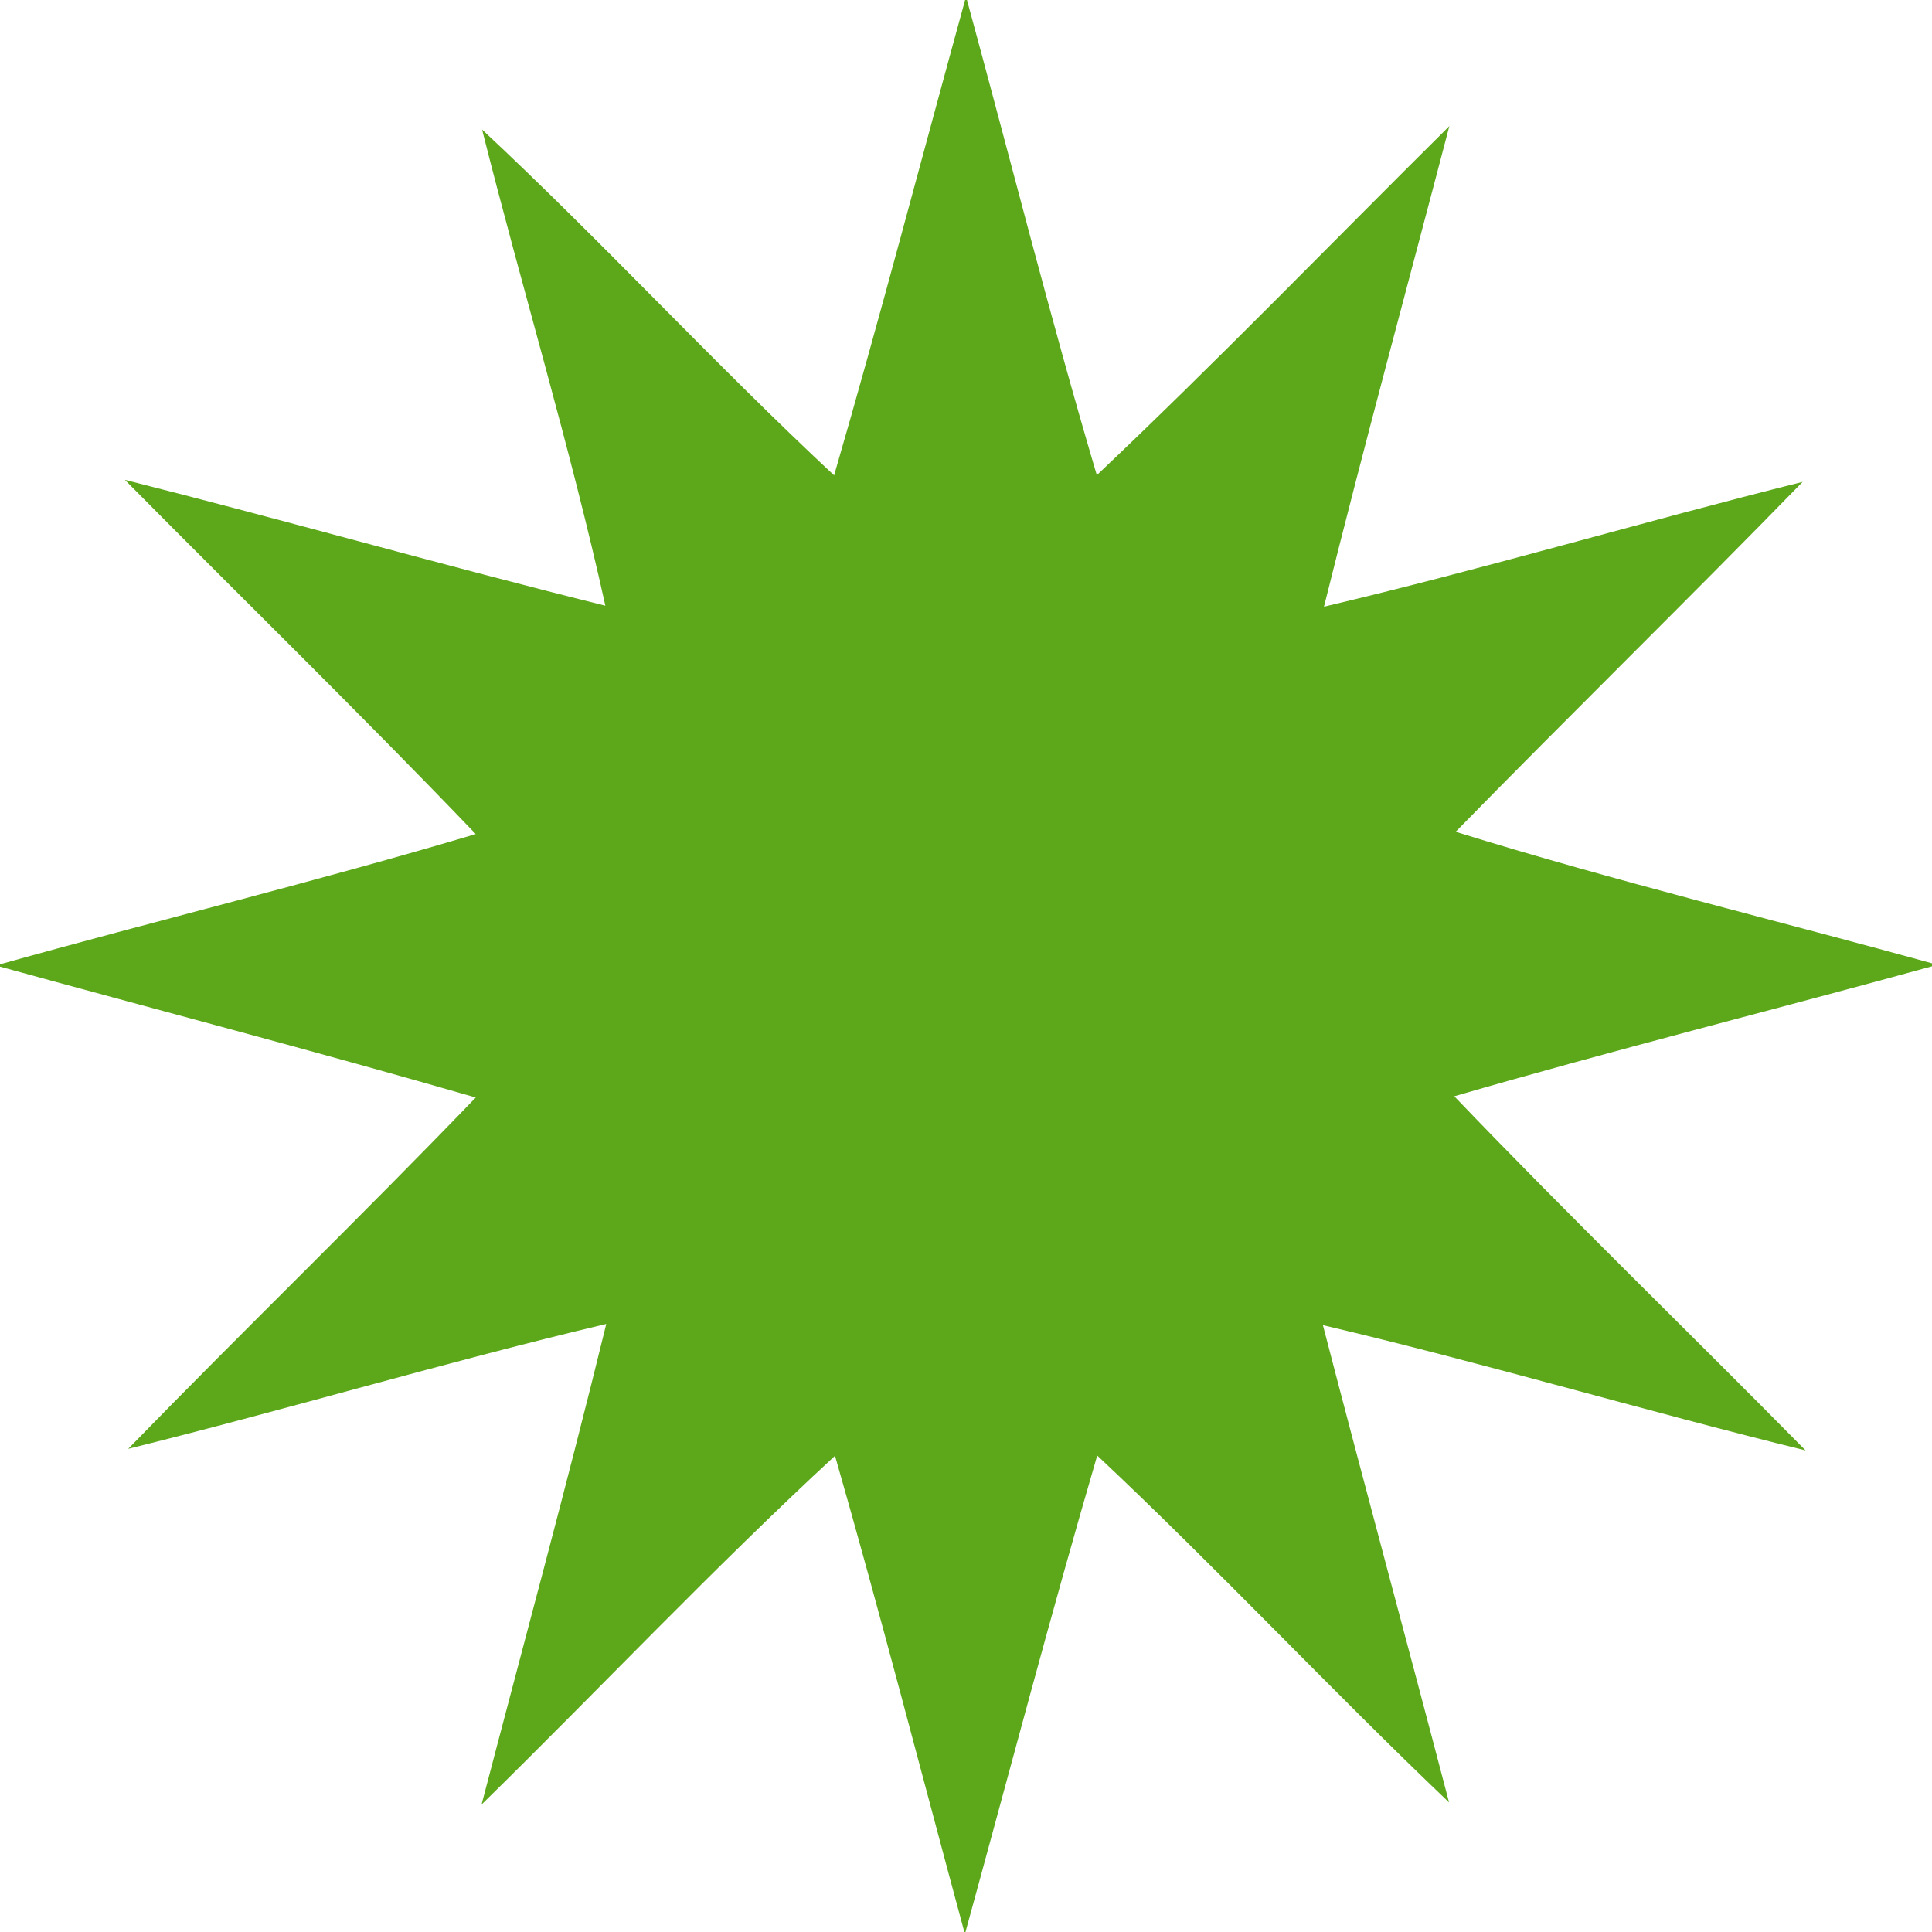
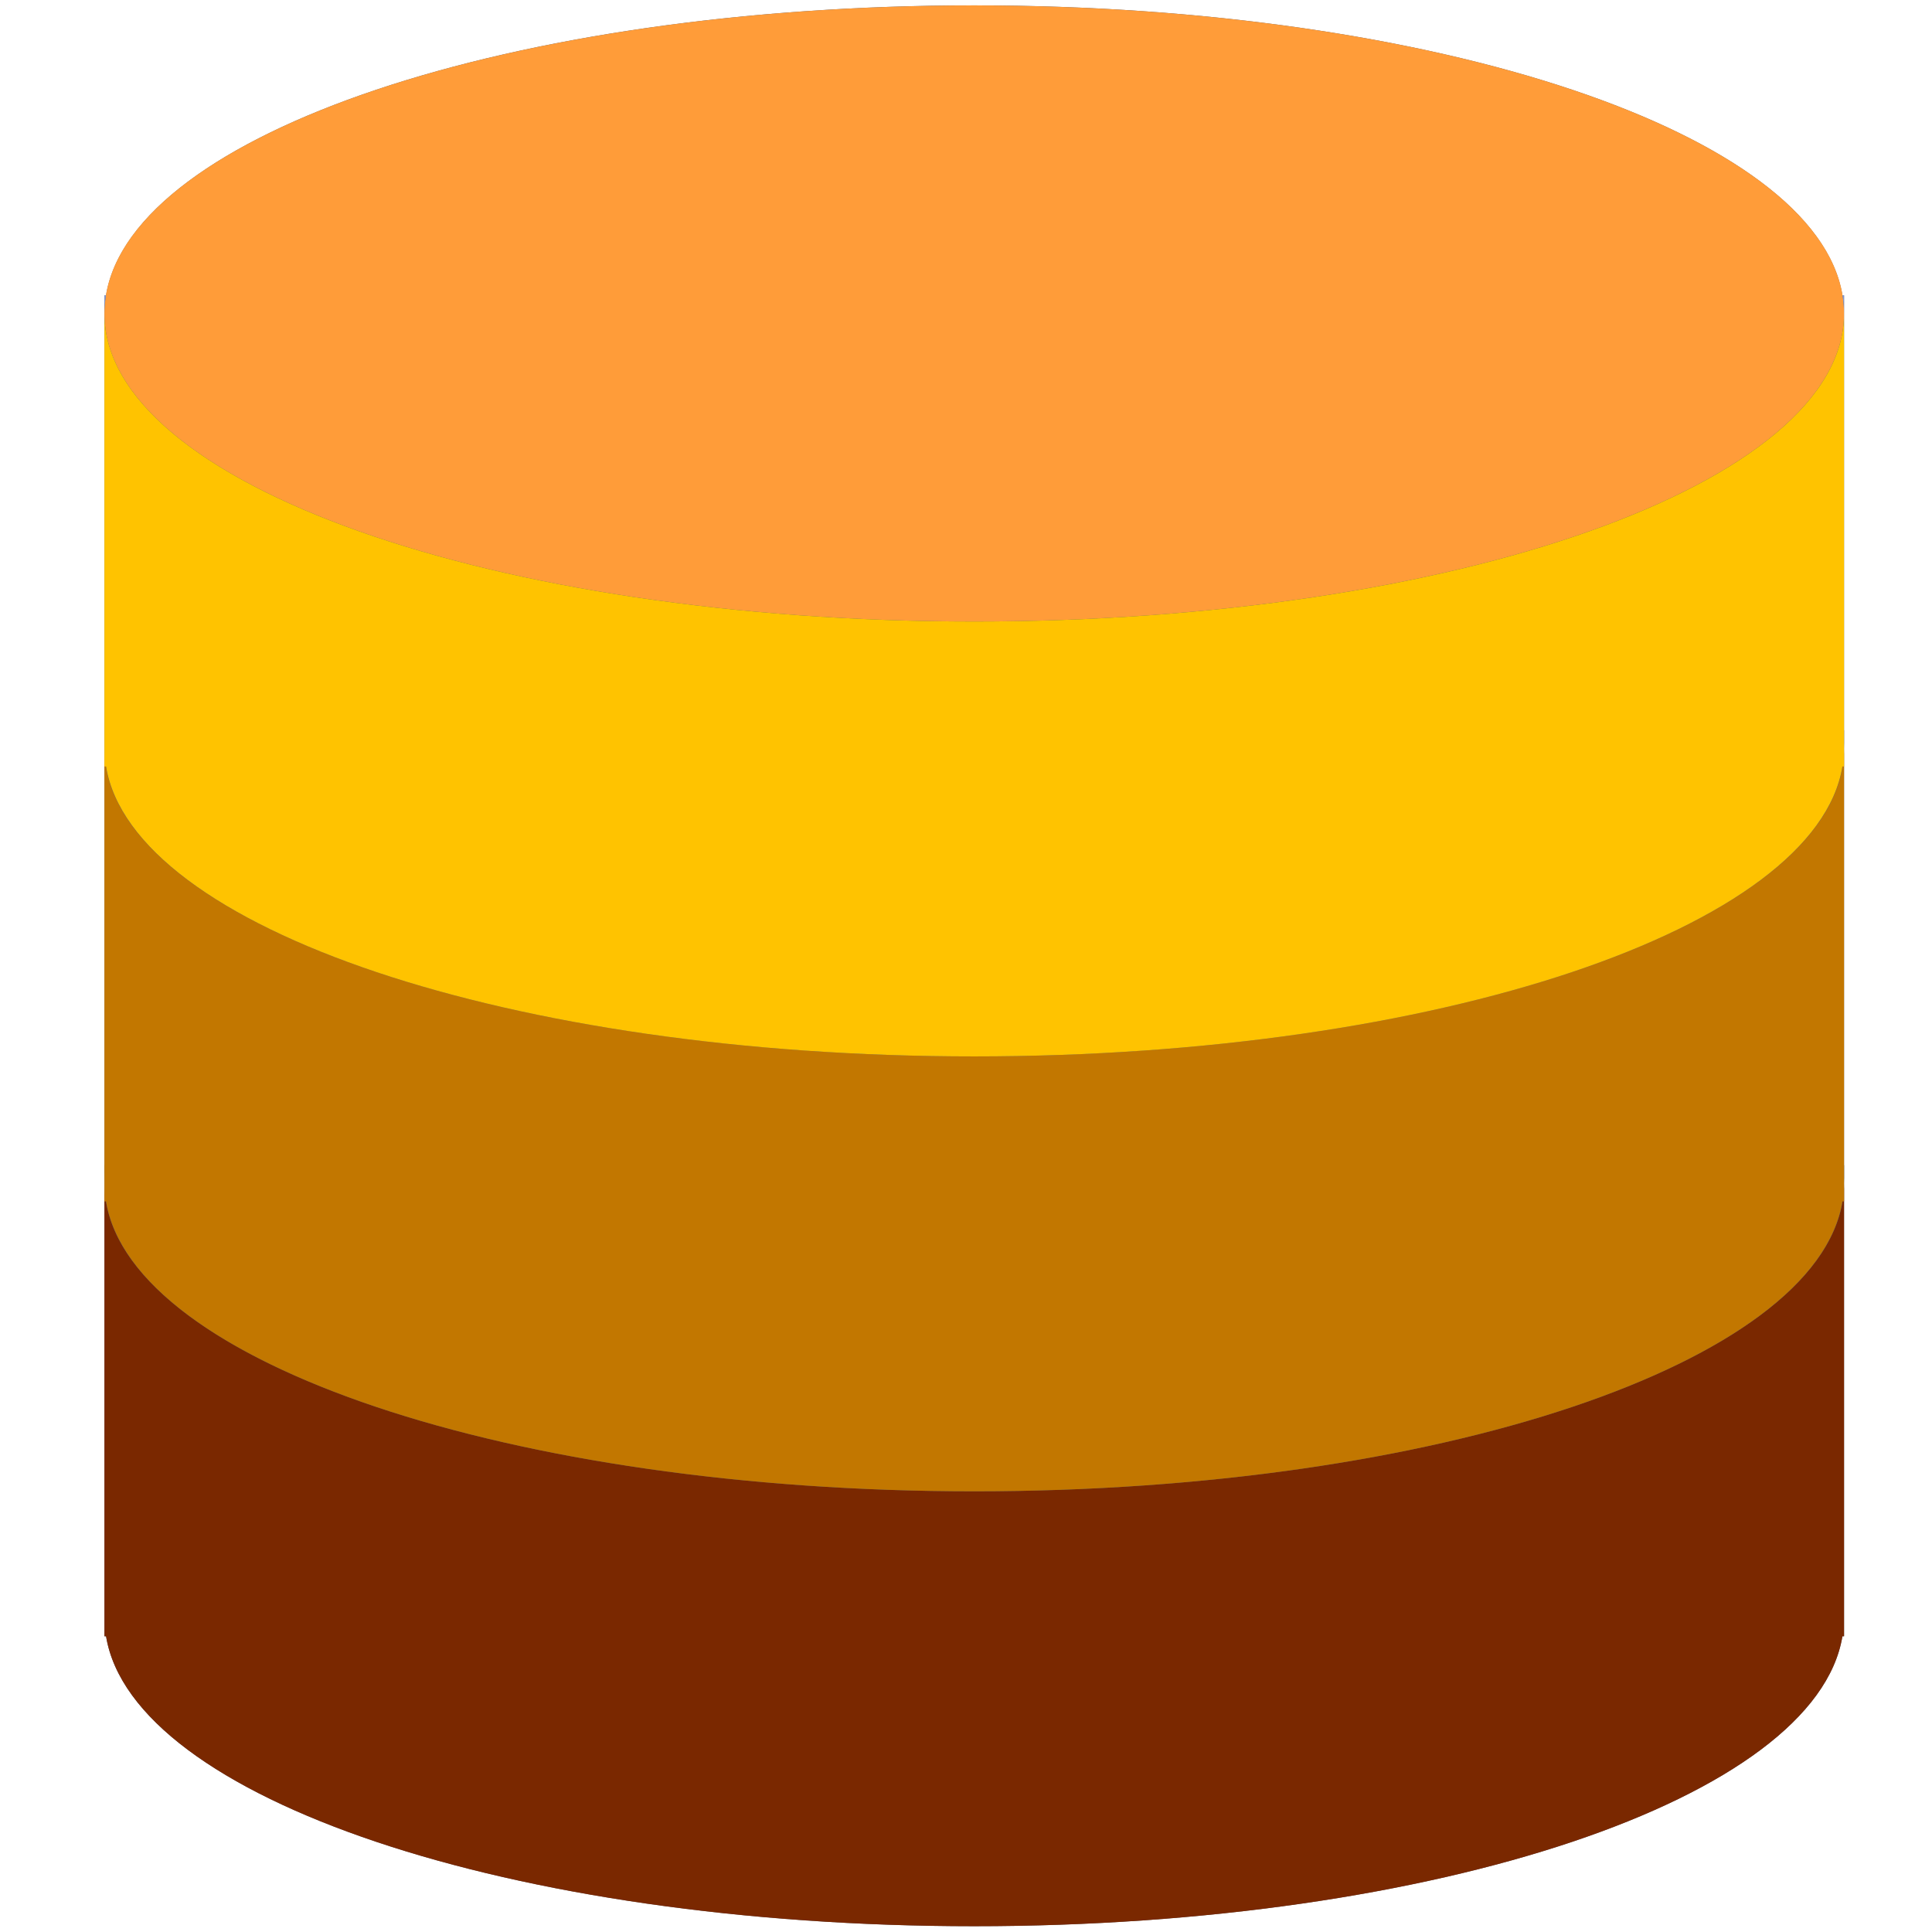
- <svg xmlns="http://www.w3.org/2000/svg" width="400" height="400" fill="#5da71a" viewBox="0 0 200 200">
-   <path d="M200.564 99.876c-16.622-4.598-33.398-8.655-49.874-13.77 11.892-12.156 24.057-24.042 35.921-36.224-16.563 4.13-32.935 9.005-49.553 12.922 4.136-16.634 8.643-33.172 12.98-49.753-12.16 12.051-24.06 24.367-36.496 36.137-4.864-16.418-9.027-33.03-13.538-49.545-4.546 16.525-8.875 33.11-13.658 49.567-12.454-11.618-23.987-24.18-36.44-35.798C54.04 29.873 59 46.125 62.667 62.702c-16.636-4.132-33.122-8.838-49.743-13.03 12.1 12.231 24.424 24.243 36.326 36.67-16.458 4.906-33.15 8.97-49.684 13.605 16.562 4.555 33.183 8.9 49.686 13.667-11.826 12.287-24.092 24.142-35.98 36.369 16.551-4.099 32.895-8.994 49.488-12.928-4.064 16.646-8.579 33.174-12.908 49.75 12.236-11.993 24-24.472 36.588-36.103 4.718 16.44 8.98 33.004 13.447 49.513 4.539-16.522 8.892-33.095 13.697-49.541 12.432 11.675 24.082 24.15 36.425 35.916-4.313-16.48-8.784-32.92-13.06-49.41 16.751 3.938 33.253 8.858 49.963 12.966-12.081-12.26-24.46-24.227-36.366-36.66 16.594-4.822 33.361-9.012 50.017-13.609z" />
+ <svg xmlns="http://www.w3.org/2000/svg" width="400" height="400" fill="#5da71a" viewBox="0 0 200 200" version="1.1" id="svg209">
+   <defs id="defs213" />
+   <g id="g30" transform="matrix(3.325561,0,0,3.325561,16.65876,12.24184)">
+     <path style="fill:#545e73;stroke-width:1.128" d="m 52.342,5.512 v 0 C 51.518,0.478 39.736,-3.514 25.317,-3.514 c -14.419,0 -26.201,3.991 -27.025,9.025 v 0 h -0.051 v 0.564 12.974 0.564 0.564 12.41 0.564 0.564 13.538 h 0.051 c 0.825,5.033 12.607,9.025 27.025,9.025 14.418,0 26.201,-3.993 27.025,-9.025 h 0.051 V 33.716 33.152 32.588 20.178 19.614 19.05 6.076 5.512 Z" id="path2" />
+     <g id="g10" transform="matrix(1.128167,0,0,1.128167,-3.451067,-3.513548)">
+       <path style="fill:#7a2800;fill-opacity:1" d="M 25.5,41 C 12.245,41 1.5,37.194 1.5,32.5 V 45 h 0.045 c 0.731,4.461 11.175,8 23.955,8 12.78,0 23.224,-3.539 23.955,-8 H 49.5 V 32.5 c 0,4.694 -10.745,8.5 -24,8.5 z" id="path4" />
+       <path style="fill:#38454f" d="m 1.5,32 v 0.5 c 0,-0.168 0.018,-0.334 0.045,-0.5 z" id="path6" />
+       <path style="fill:#38454f" d="m 49.455,32 c 0.027,0.166 0.045,0.332 0.045,0.5 V 32 Z" id="path8" />
+     </g>
+     <g id="g18" transform="matrix(1.128167,0,0,1.128167,-3.451067,-3.513548)">
+       <path style="fill:#c27700;fill-opacity:1" d="M 25.5,29 C 12.245,29 1.5,25.194 1.5,20.5 V 33 h 0.045 c 0.731,4.461 11.175,8 23.955,8 12.78,0 23.224,-3.539 23.955,-8 H 49.5 V 20.5 c 0,4.694 -10.745,8.5 -24,8.5 z" id="path12" />
+       <path style="fill:#556080" d="m 1.5,20 v 0.5 c 0,-0.168 0.018,-0.334 0.045,-0.5 z" id="path14" />
+       <path style="fill:#556080" d="m 49.455,20 c 0.027,0.166 0.045,0.332 0.045,0.5 V 20 Z" id="path16" />
+     </g>
+     <ellipse style="fill:#ff9c39;stroke-width:1.128;fill-opacity:1" cx="25.317" cy="6.076" rx="27.076" ry="9.589" id="ellipse20" />
+     <g id="g28" transform="matrix(1.128167,0,0,1.128167,-3.451067,-3.513548)">
+       <path style="fill:#ffc300;fill-opacity:1" d="M 25.5,17 C 12.245,17 1.5,13.194 1.5,8.5 V 21 h 0.045 c 0.731,4.461 11.175,8 23.955,8 12.78,0 23.224,-3.539 23.955,-8 H 49.5 V 8.5 c 0,4.694 -10.745,8.5 -24,8.5 z" id="path22" />
+       <path style="fill:#8697cb" d="M 1.5,8 V 8.5 C 1.5,8.332 1.518,8.166 1.545,8 Z" id="path24" />
+       <path style="fill:#8697cb" d="M 49.455,8 C 49.482,8.166 49.5,8.332 49.5,8.5 V 8 Z" id="path26" />
+     </g>
+   </g>
</svg>
